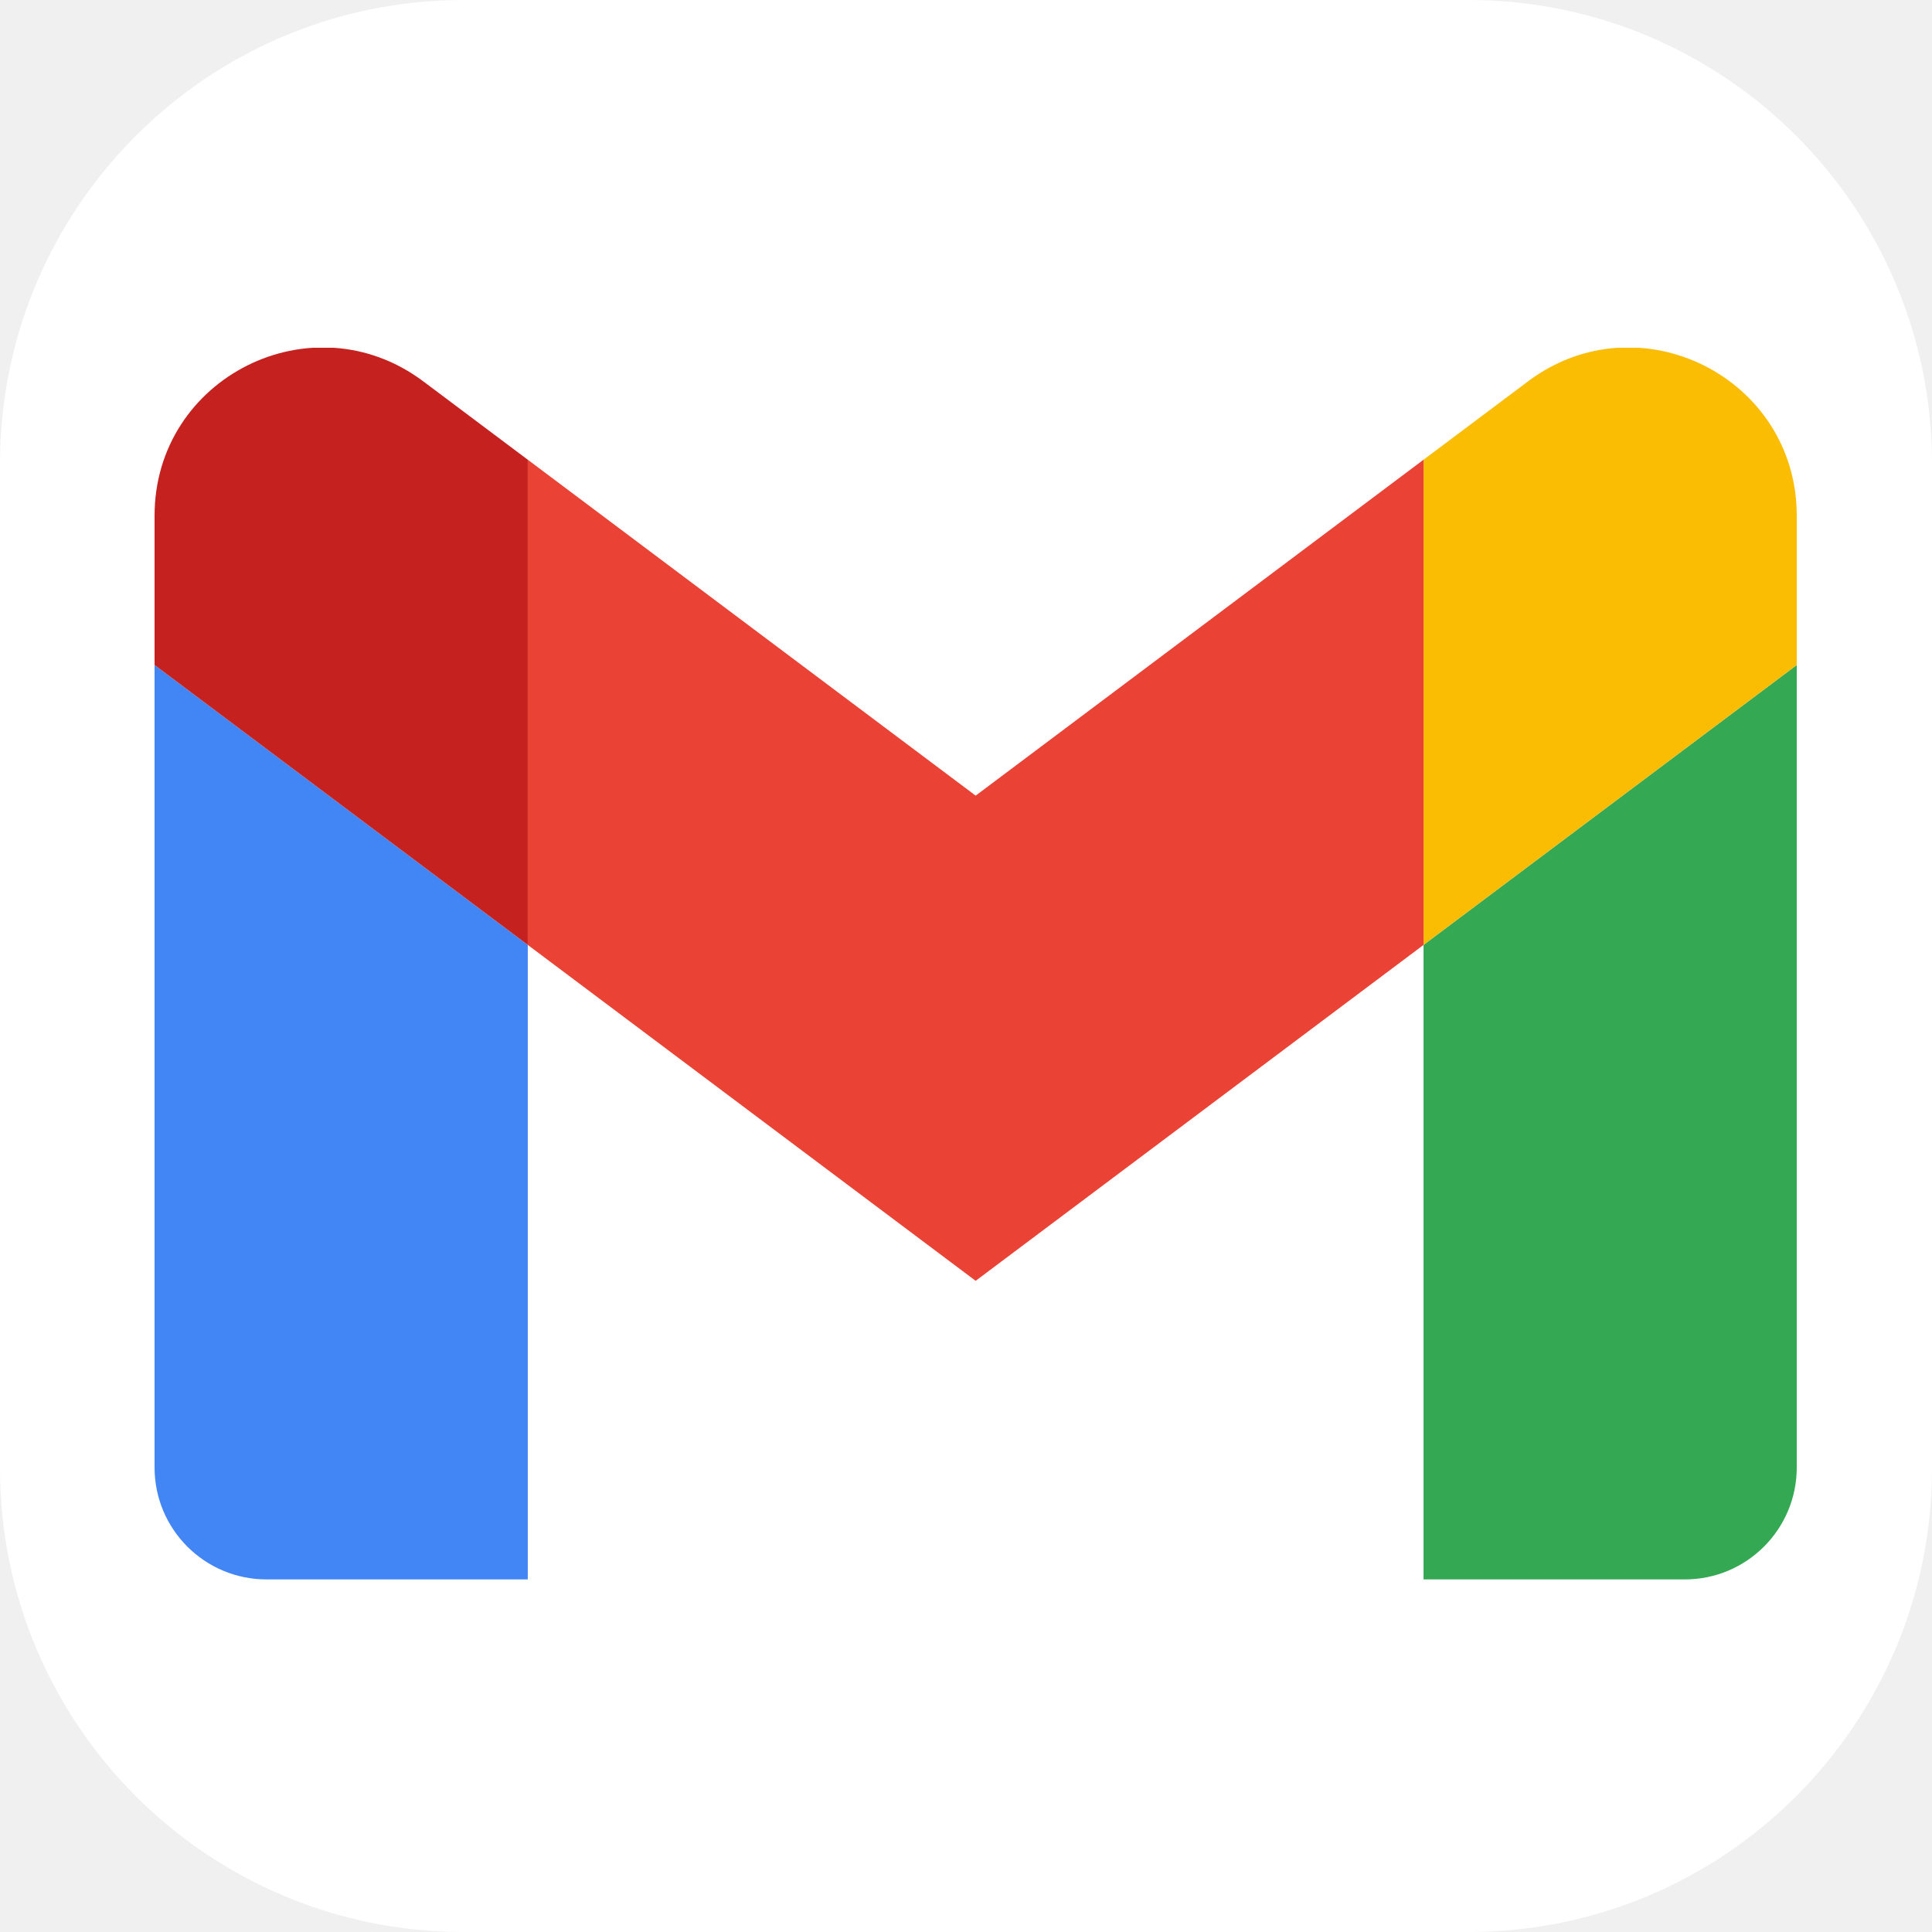
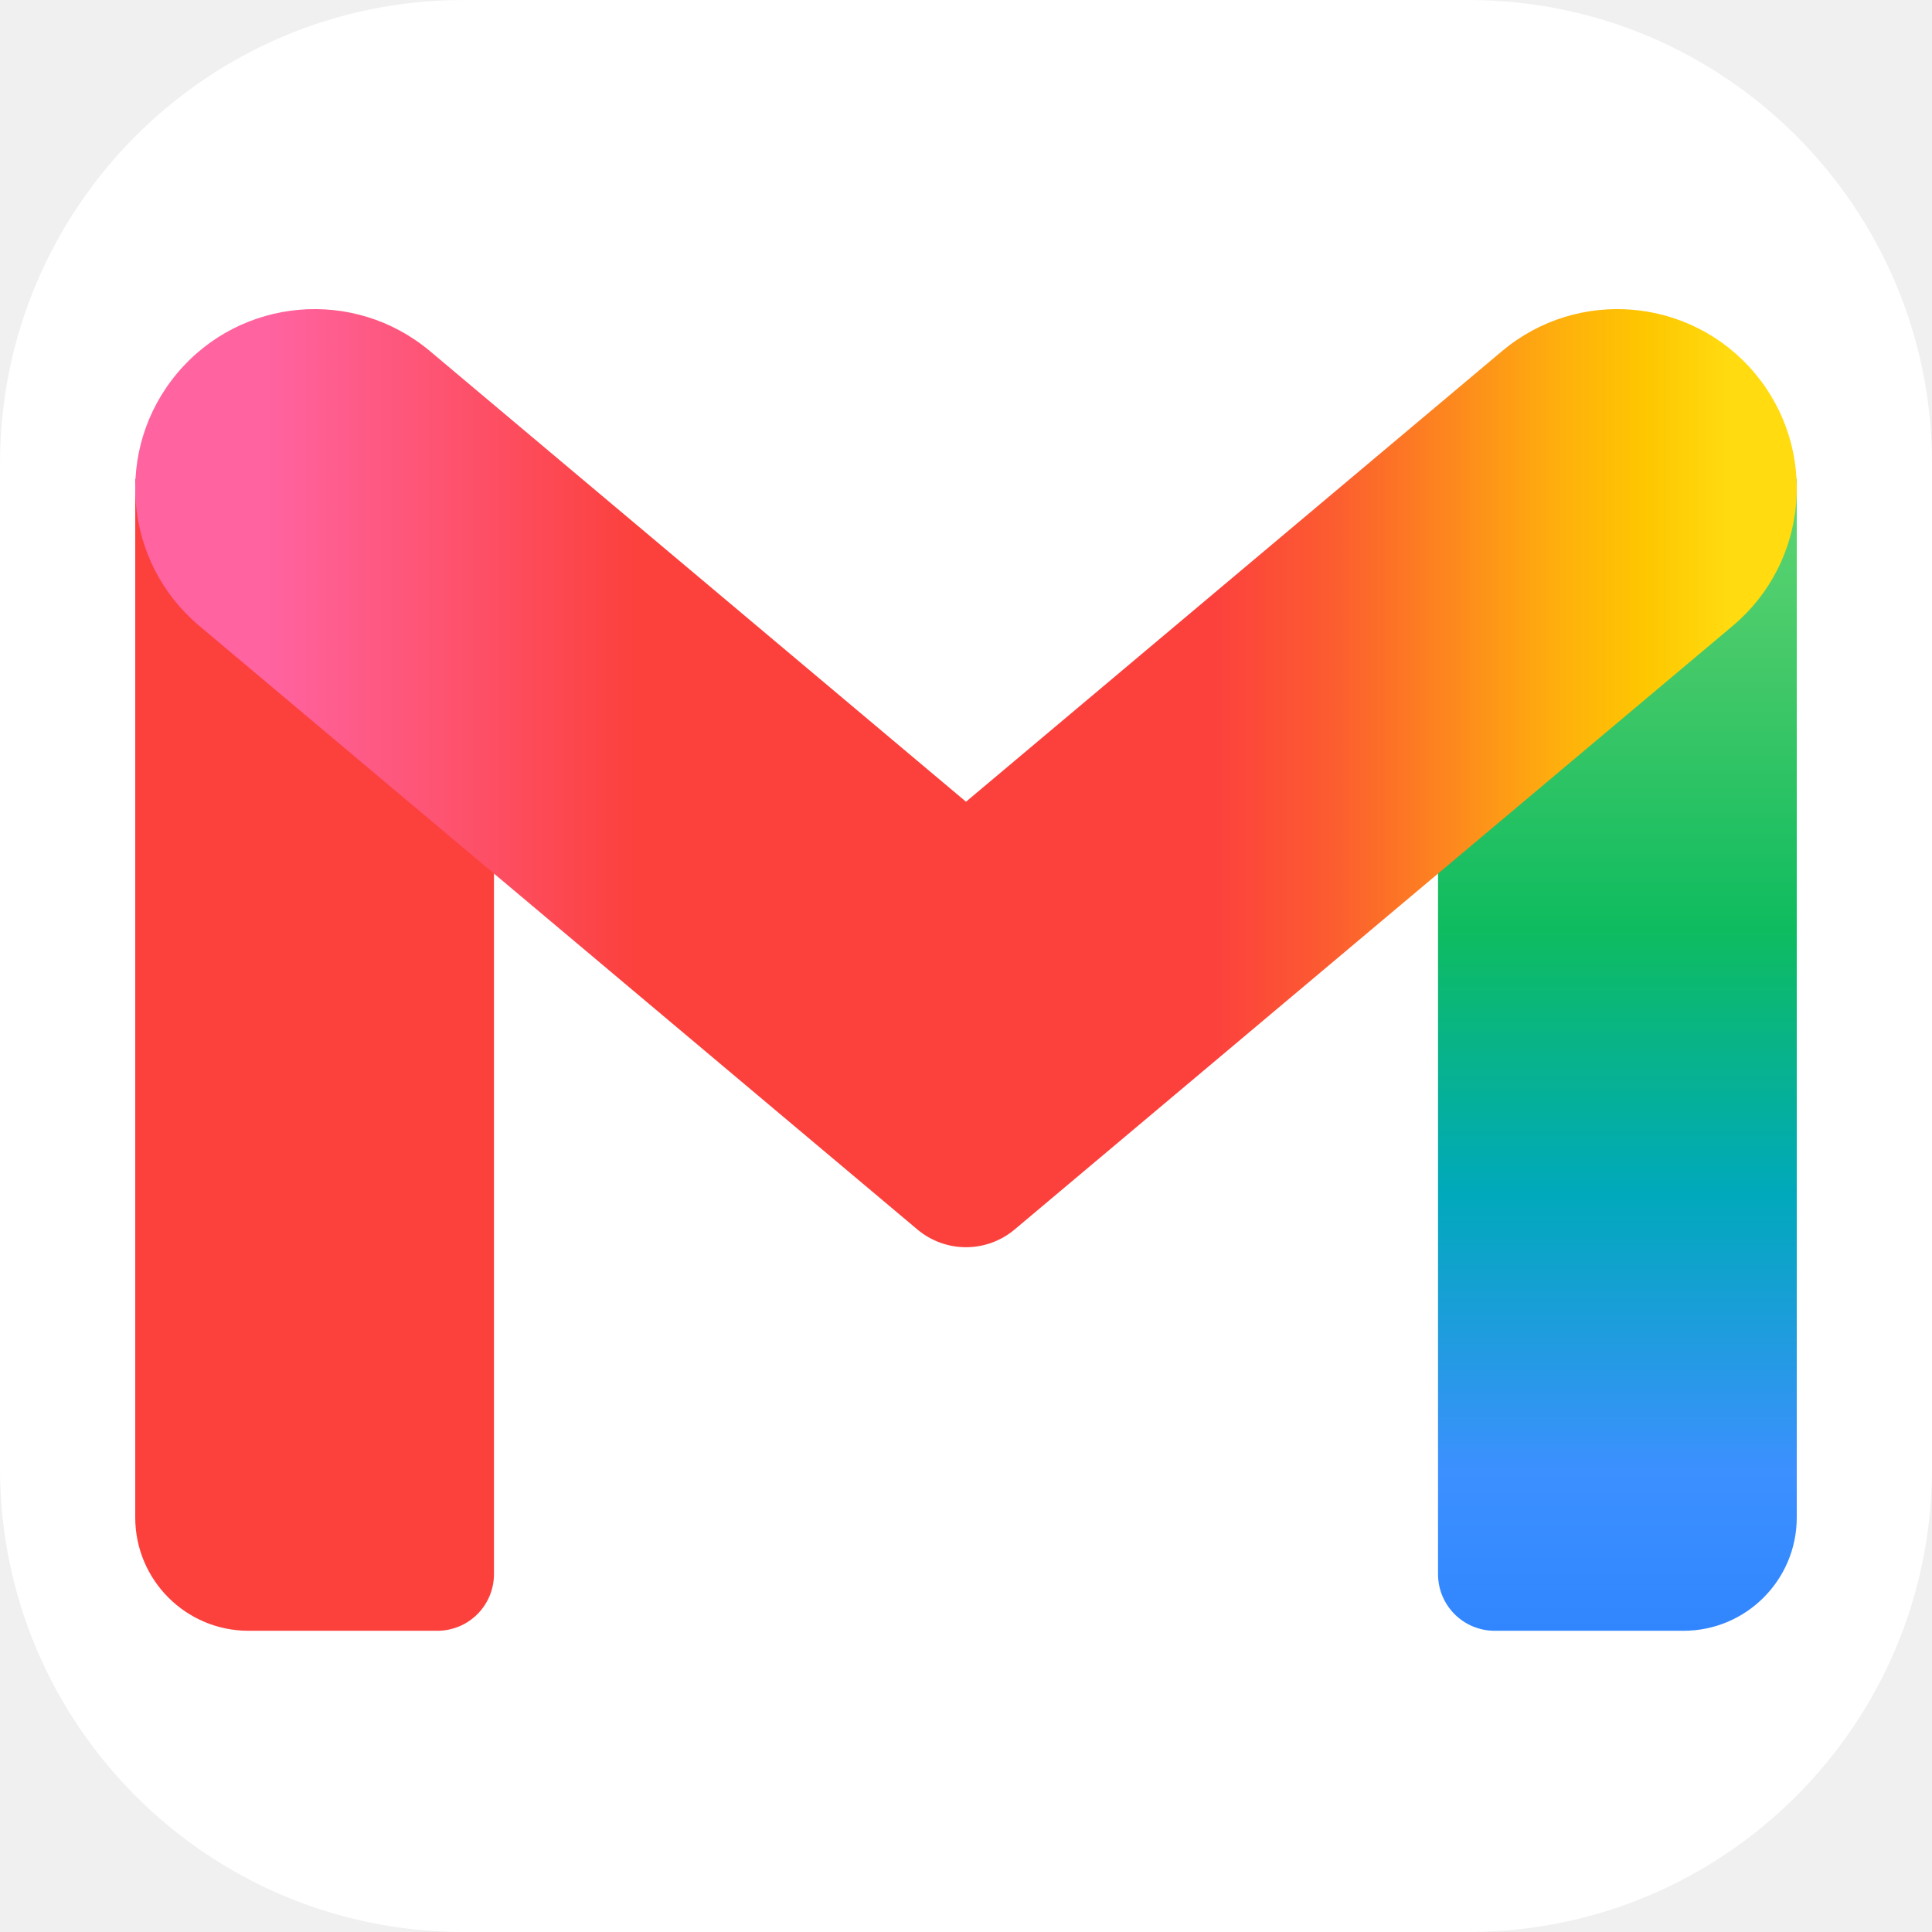
<svg xmlns="http://www.w3.org/2000/svg" width="100" height="100" viewBox="0 0 100 100" fill="none">
  <rect width="100" height="100" rx="24" fill="white" />
-   <g clip-path="url(#clip0_175_957)">
-     <path d="M13.796 81.75H27.318V48.909L8 34.42V75.954C8 79.161 10.598 81.75 13.796 81.75Z" fill="#4285F4" />
-     <path d="M73.682 81.75H87.205C90.411 81.75 93 79.152 93 75.954V34.42L73.682 48.909" fill="#34A853" />
-     <path d="M73.682 23.796V48.909L93 34.42V26.693C93 19.526 84.819 15.44 79.091 19.739" fill="#FBBC04" />
-     <path d="M27.318 48.909V23.795L50.5 41.182L73.682 23.795V48.909L50.5 66.295" fill="#EA4335" />
-     <path d="M8 26.693V34.42L27.318 48.909V23.796L21.909 19.739C16.172 15.44 8 19.526 8 26.693Z" fill="#C5221F" />
-   </g>
+   <path d="M74.432 24.795H93V78.545C93 81.783 90.374 84.409 87.136 84.409H77.364C76.586 84.409 75.84 84.1 75.29 83.55C74.74 83 74.432 82.255 74.432 81.477V24.795Z" fill="url(#paint0_linear_1721_27)" />
+   <path d="M25.568 24.795H7V78.545C7 81.783 9.625 84.409 12.864 84.409H22.636C23.414 84.409 24.16 84.1 24.709 83.55C25.259 83 25.568 82.255 25.568 81.477V24.795Z" fill="#FC413D" />
+   <path d="M22.258 18.177C18.333 14.878 12.477 15.385 9.177 19.311C5.878 23.235 6.385 29.092 10.311 32.391L47.485 63.639C48.189 64.231 49.08 64.556 50 64.556C50.92 64.556 51.811 64.231 52.516 63.639L89.69 32.391C93.615 29.092 94.122 23.235 90.823 19.31C87.523 15.385 81.667 14.878 77.742 18.177L50 41.497L22.258 18.177Z" fill="url(#paint1_linear_1721_27)" />
  <defs>
-     <clipPath id="clip0_175_957">
-       <rect width="85" height="63.75" fill="white" transform="translate(8 18)" />
-     </clipPath>
+     <linearGradient id="paint0_linear_1721_27" x1="83.716" y1="24.795" x2="83.716" y2="84.409" gradientUnits="userSpaceOnUse">
+       <stop stop-color="#60D673" />
+       <stop offset="0.17" stop-color="#42C868" />
+       <stop offset="0.39" stop-color="#0EBC5F" />
+       <stop offset="0.62" stop-color="#00A9BB" />
+       <stop offset="0.86" stop-color="#3C90FF" />
+       <stop offset="1" stop-color="#3186FF" />
+     </linearGradient>
+     <linearGradient id="paint1_linear_1721_27" x1="7" y1="25.836" x2="93" y2="25.836" gradientUnits="userSpaceOnUse">
+       <stop offset="0.08" stop-color="#FF63A0" />
+       <stop offset="0.3" stop-color="#FC413D" />
+       <stop offset="0.5" stop-color="#FC413D" />
+       <stop offset="0.65" stop-color="#FC413D" />
+       <stop offset="0.72" stop-color="#FC5C30" />
+       <stop offset="0.86" stop-color="#FEB10C" />
+       <stop offset="0.91" stop-color="#FEC700" />
+       <stop offset="0.96" stop-color="#FFDB0F" />
+     </linearGradient>
  </defs>
</svg>
